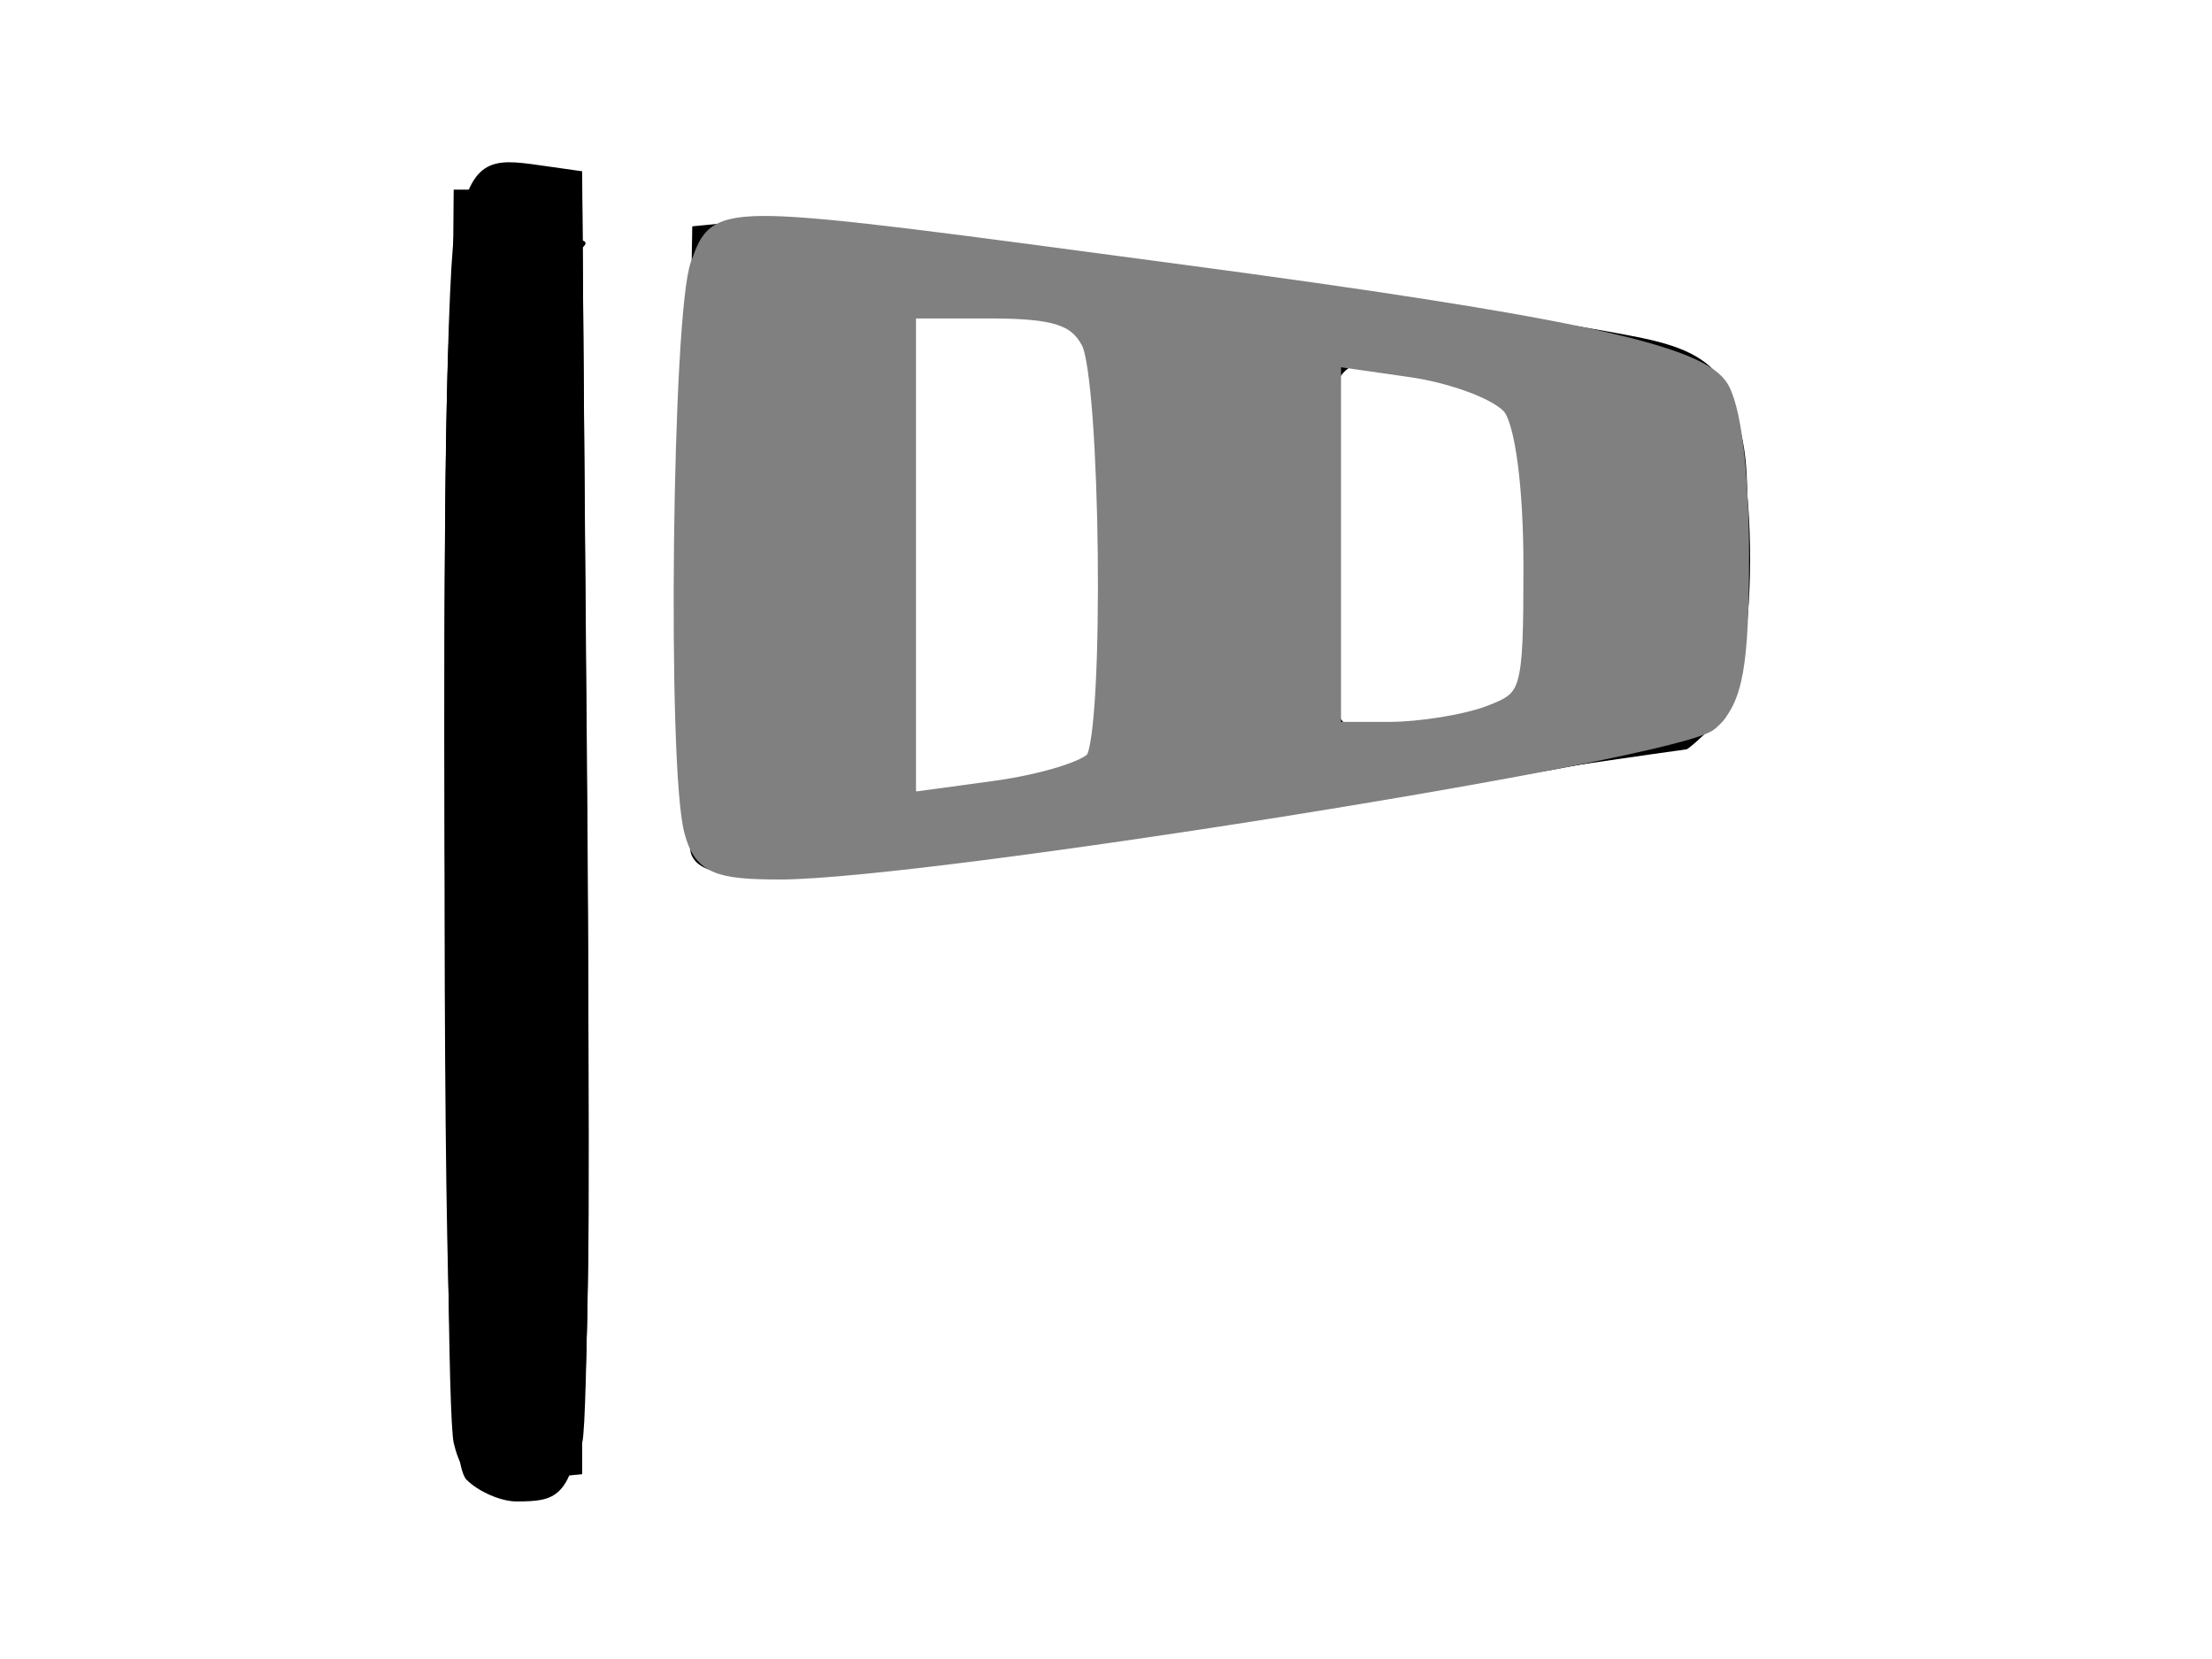
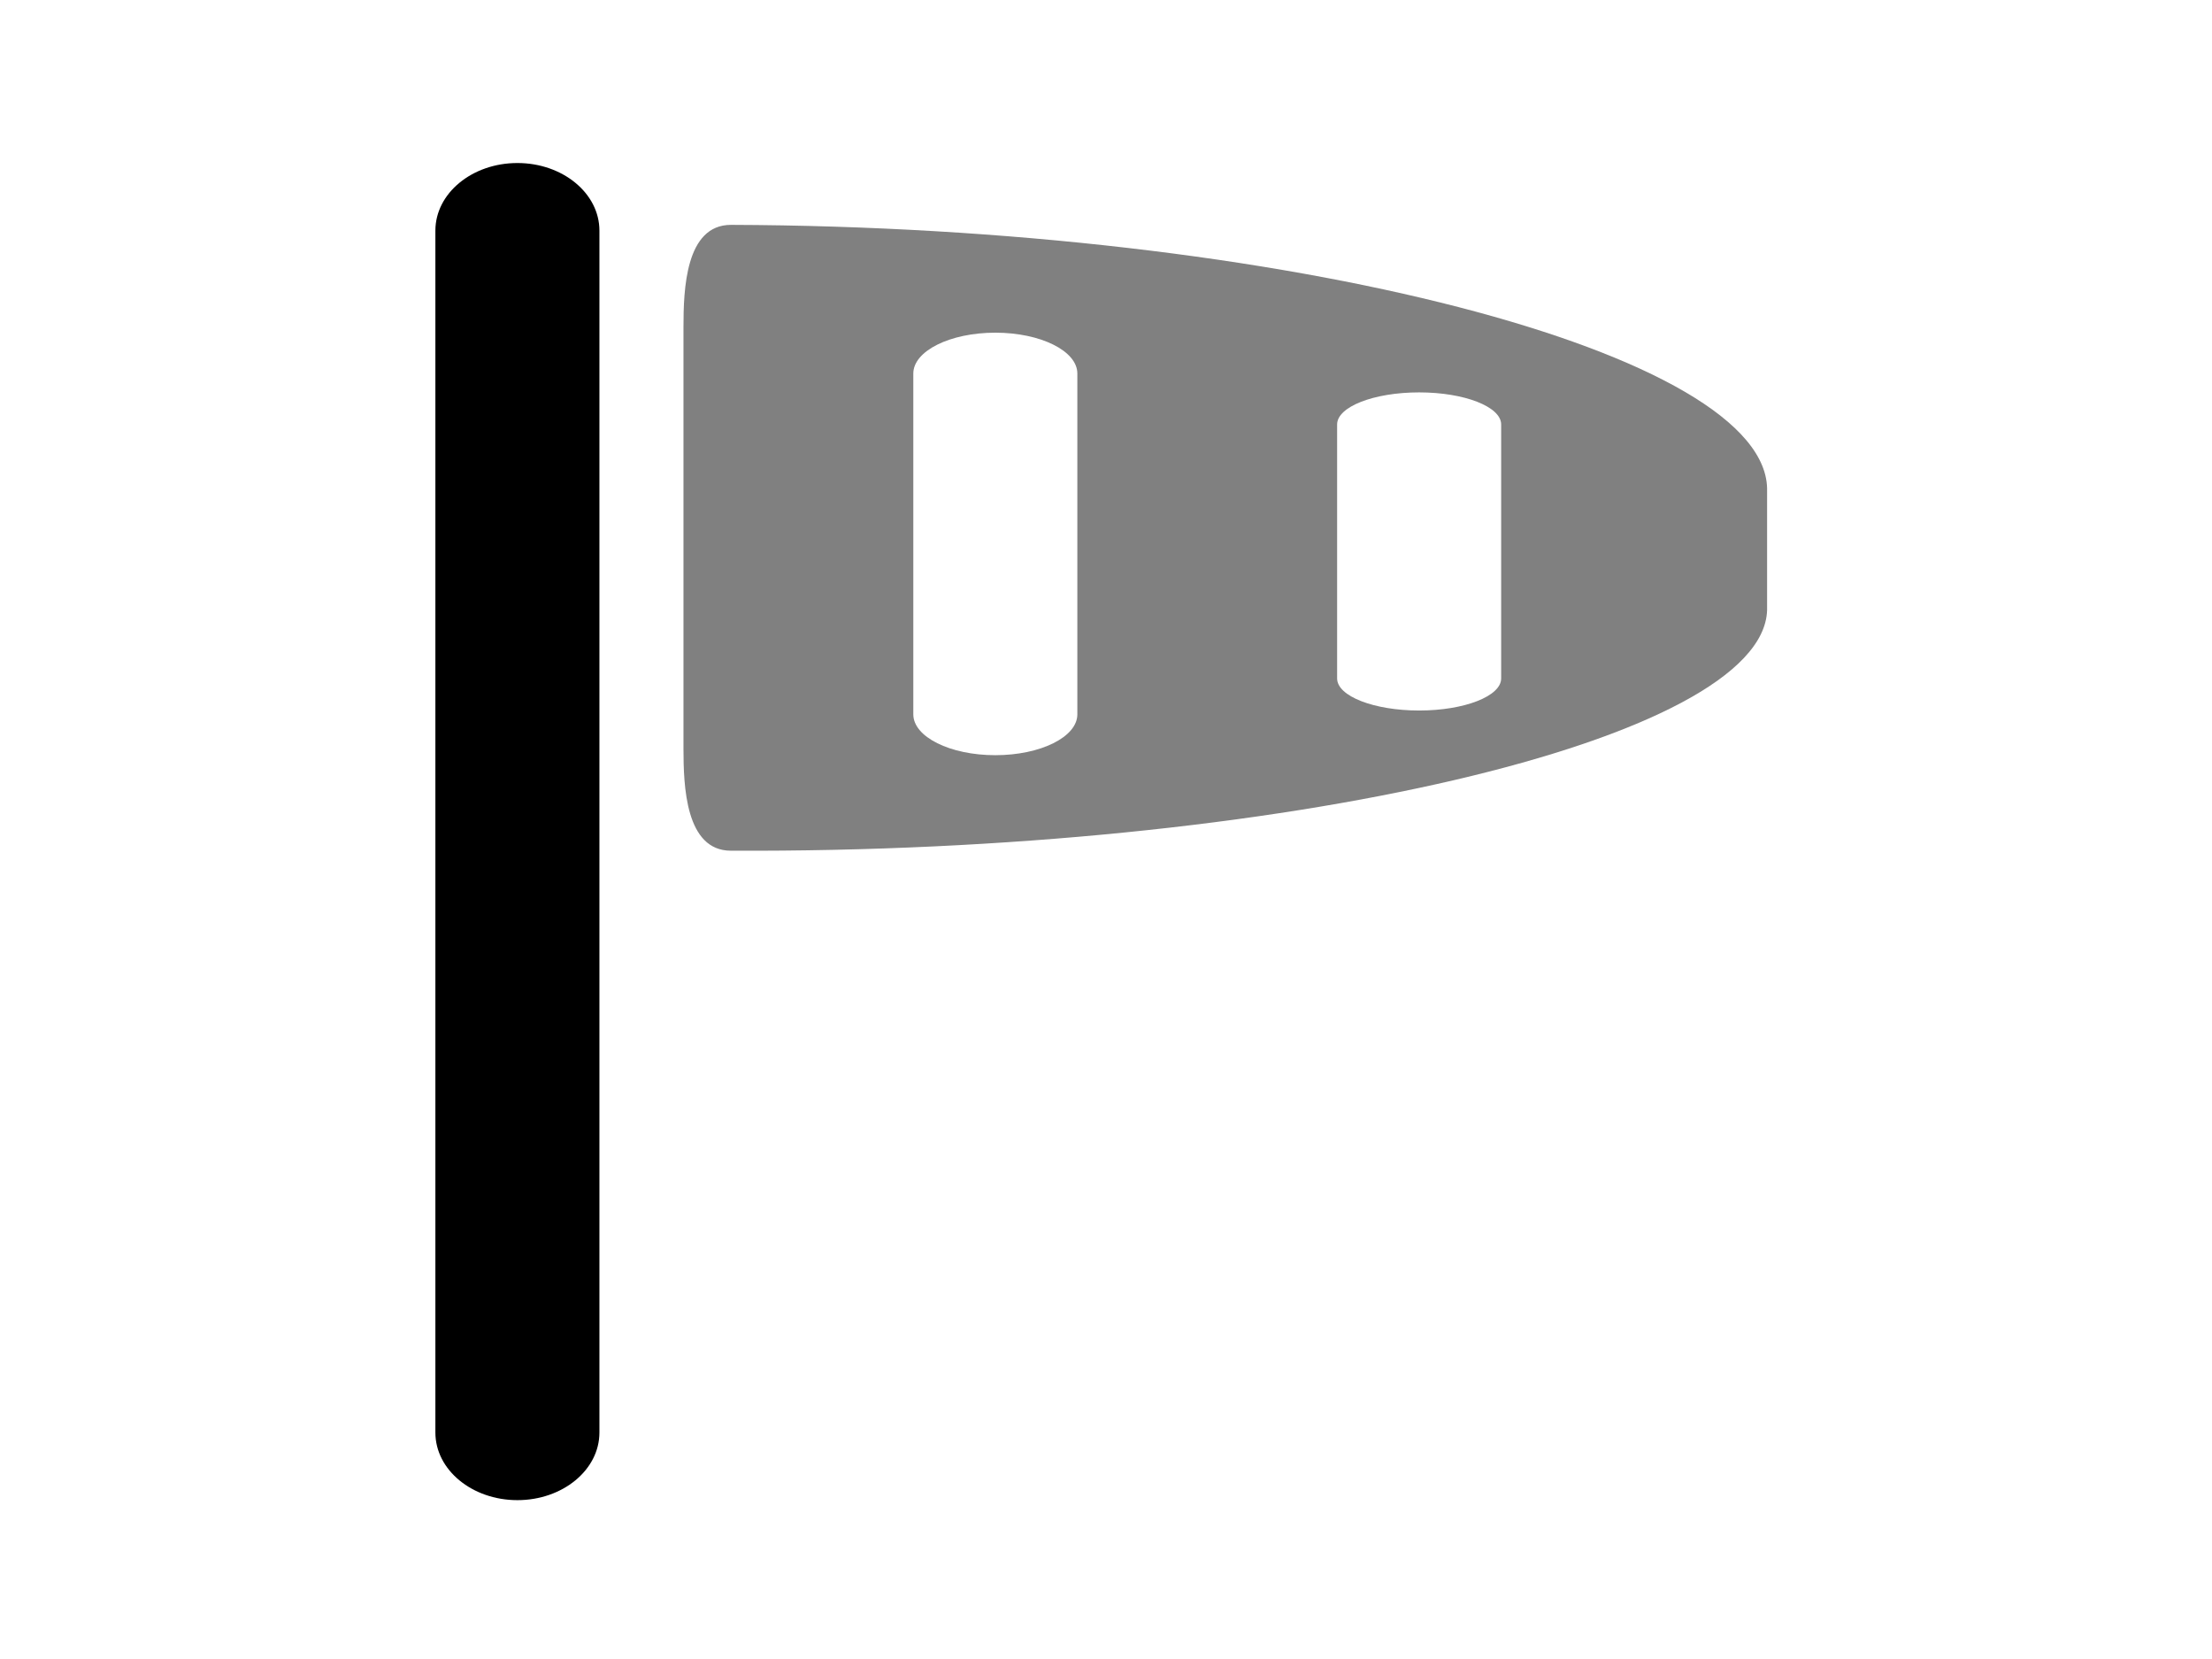
<svg xmlns="http://www.w3.org/2000/svg" viewBox="0 0 512 384">
  <rect width="512" height="384" id="P010WIImgRct8" fill="#fff" />
-   <g id="g4403" transform="matrix(3.398168,0,0,3.398168,-1936.855,-2734.667)" style="stroke-width:0.409">
-     <path style="fill-opacity:1;stroke-width:0.409" d="m 601.748,905.539 c -1.108,-1.108 -1.5,-12.66 -1.5,-44.222 0,-46.039 0.027,-46.228 6.494,-45.312 l 2.881,0.408 0.329,44.291 c 0.342,46.038 0.318,46.264 -4.766,46.315 -1.066,0.011 -2.612,-0.656 -3.438,-1.481 z m 15.304,-42.61 c -0.34,-0.886 -0.463,-10.87 -0.273,-22.188 l 0.345,-20.577 3.956,-0.384 c 3.394,-0.329 50.707,5.896 60.745,7.992 6.019,1.257 7.175,3.53 7.175,14.117 0,5.84 -0.628,10.531 -1.586,11.84 -1.244,1.702 -7.907,3.096 -30.938,6.477 -32.161,4.72 -38.489,5.157 -39.423,2.722 z m 25.384,-5.364 c 2.726,-0.555 2.812,-1.027 2.812,-15.403 0,-16.508 0.115,-16.314 -9.688,-16.355 l -4.062,-0.017 v 16.042 c 0,8.823 0.294,16.336 0.654,16.696 0.623,0.623 4.101,0.297 10.283,-0.962 z m 27.656,-3.807 3.906,-0.781 v -10.395 c 0,-5.717 -0.516,-10.714 -1.146,-11.103 -0.63,-0.39 -3.724,-1.062 -6.875,-1.494 l -5.729,-0.785 v 12.67 c 0,14.119 -0.186,13.895 9.844,11.889 z" id="path4413" />
-     <path style="fill-opacity:1;stroke-width:0.409" d="m 600.879,903.052 c -0.388,-1.589 -0.547,-21.451 -0.355,-44.139 l 0.349,-41.25 h 4.375 4.375 v 43.75 43.75 l -4.02,0.389 c -3.323,0.321 -4.142,-0.112 -4.724,-2.5 z m 16.378,-40.491 c -0.417,-1.087 -0.759,-10.581 -0.759,-21.097 0,-15.913 0.332,-19.395 1.978,-20.761 2.786,-2.312 64.64,6.4 68.18,9.603 3.15,2.851 3.433,20.463 0.378,23.518 -1.08,1.08 -2.069,1.964 -2.197,1.964 -0.128,0 -13.684,1.969 -30.125,4.375 -34.038,4.982 -36.406,5.133 -37.455,2.398 z m 23.929,-4.256 4.062,-0.017 V 842.625 c 0,-11.441 -0.421,-15.794 -1.562,-16.146 -0.859,-0.265 -3.953,-0.816 -6.875,-1.226 l -5.312,-0.744 v 17.661 17.661 l 2.812,-0.754 c 1.547,-0.415 4.641,-0.761 6.875,-0.771 z m 30,-4.555 c 2.645,-0.709 2.812,-1.405 2.812,-11.702 v -10.948 l -3.906,-0.781 c -10.015,-2.003 -9.844,-2.208 -9.844,11.719 v 12.5 l 4.062,-0.017 c 2.234,-0.009 5.328,-0.356 6.875,-0.771 z" id="path4411" />
-     <path style="fill-opacity:1;stroke-width:0.409" d="m 601.542,903.371 c -1.401,-2.619 -1.845,-78.522 -0.489,-83.587 0.628,-2.346 1.494,-2.809 4.67,-2.5 l 3.899,0.38 0.349,41.25 c 0.192,22.688 0.041,42.516 -0.336,44.062 -0.875,3.592 -6.243,3.854 -8.094,0.395 z m 16.456,-40.332 c -2.37,-2.37 -2.078,-40.214 0.325,-42.209 1.446,-1.2 8.522,-0.57 34.062,3.034 37.948,5.355 36.612,4.671 36.612,18.744 0,7.033 -0.486,9.478 -2.188,11.001 -1.49,1.334 -11.961,3.388 -32.854,6.444 -34.717,5.079 -33.931,5.013 -35.959,2.986 z m 24.438,-4.736 c 2.772,-0.014 2.812,-0.249 2.812,-16.264 v -16.25 h -3.594 c -1.977,0 -5.298,-0.341 -7.38,-0.757 l -3.786,-0.757 -0.168,17.804 -0.168,17.804 4.736,-0.783 c 2.605,-0.43 6.002,-0.789 7.548,-0.796 z m 29.688,-4.415 c 2.28,-0.446 2.5,-1.486 2.5,-11.794 0,-6.653 -0.514,-11.335 -1.25,-11.379 -0.688,-0.041 -3.922,-0.514 -7.188,-1.052 l -5.938,-0.977 v 13.473 13.473 l 4.688,-0.627 c 2.578,-0.345 5.812,-0.848 7.188,-1.117 z" id="path4409" />
-     <path style="fill-opacity:1;stroke-width:0.409" d="m 602.29,903.559 c -0.333,-0.539 0.899,-0.961 2.739,-0.938 l 3.344,0.042 0.672,-20.625 0.672,-20.625 0.265,19.585 c 0.146,10.772 -0.076,20.475 -0.493,21.562 -0.776,2.023 -6.109,2.762 -7.199,0.998 z m 4.307,-30.791 c -0.054,-1.318 0.241,-2.056 0.657,-1.641 0.415,0.415 0.46,1.493 0.099,2.396 -0.399,0.997 -0.695,0.701 -0.755,-0.755 z m -0.102,-29.551 c -0.601,-21.23 -0.541,-21.953 1.862,-22.132 1.572,-0.117 1.928,0.159 0.969,0.751 -1.067,0.66 -1.618,7.202 -1.862,22.132 l -0.347,21.196 z m 11.566,19.892 c -1.118,-1.123 -1.562,-7.182 -1.562,-21.276 0,-17.915 0.211,-19.819 2.319,-20.947 3.254,-1.741 63.7,6.985 66.743,9.635 1.715,1.494 2.188,3.906 2.188,11.169 0,12.393 -0.802,13.61 -9.652,14.654 -3.973,0.469 -15.942,2.172 -26.598,3.785 -30.512,4.619 -31.702,4.725 -33.438,2.98 z m 27.031,-5.497 c 0.886,-0.886 1.056,-29.117 0.184,-30.528 -0.412,-0.666 -3.962,-1.589 -7.888,-2.051 l -7.14,-0.839 v 17.844 17.844 l 7.123,-0.837 c 3.918,-0.46 7.392,-1.106 7.72,-1.434 z m 28.594,-3.752 c 1.098,-0.346 1.562,-3.842 1.562,-11.758 0,-12.592 0.387,-12.124 -10.625,-12.856 l -5,-0.332 -0.126,12.5 c -0.069,6.875 0.121,12.949 0.423,13.497 0.495,0.898 9.847,0.183 13.765,-1.052 z m -71.995,-33.77 c 0.551,-2.863 4.494,-3.914 6.503,-1.734 1.105,1.199 0.942,1.38 -0.722,0.795 -1.214,-0.427 -3.042,0.135 -4.197,1.29 -1.895,1.895 -2.012,1.869 -1.584,-0.351 z" id="path4407" />
-     <path style="fill-opacity:1;stroke-width:0.409" d="m 619.623,863.289 c -0.978,-1.582 0.677,-1.582 3.125,0 1.616,1.044 1.583,1.214 -0.239,1.231 -1.163,0.011 -2.461,-0.543 -2.886,-1.231 z m 6.362,-1.069 c -0.364,-0.588 0.728,-0.804 2.426,-0.479 1.698,0.325 3.087,0.806 3.087,1.069 0,0.967 -4.873,0.446 -5.513,-0.59 z m 6.763,-1.357 c 0,-0.728 0.562,-1.324 1.25,-1.324 0.688,0 1.25,0.248 1.25,0.551 0,0.303 -0.562,0.899 -1.25,1.324 -0.688,0.425 -1.25,0.177 -1.25,-0.551 z m 3.75,0.062 c 0,-0.762 0.984,-1.466 2.188,-1.564 1.203,-0.098 4.073,-0.332 6.376,-0.521 2.304,-0.189 5.504,-0.673 7.111,-1.077 1.607,-0.403 3.271,-0.169 3.697,0.521 0.453,0.733 -0.944,1.321 -3.361,1.414 -5.466,0.211 -8.421,0.612 -12.574,1.706 -2.227,0.587 -3.438,0.418 -3.438,-0.48 z M 624.465,857.705 c -0.387,-1.009 -0.414,-2.555 -0.059,-3.438 0.405,-1.007 0.681,-0.79 0.743,0.584 0.054,1.203 0.942,2.188 1.974,2.188 1.031,0 1.919,-0.984 1.974,-2.188 0.062,-1.375 0.338,-1.592 0.743,-0.583 0.695,1.731 -1.678,5.27 -3.534,5.27 -0.625,0 -1.453,-0.825 -1.84,-1.834 z m 32.922,-0.236 c -0.359,-0.58 1.403,-0.99 3.916,-0.91 2.513,0.08 4.895,-0.361 5.294,-0.979 0.398,-0.618 3.472,-1.179 6.83,-1.246 3.358,-0.067 7.684,-0.575 9.612,-1.128 1.929,-0.553 3.212,-0.528 2.851,0.055 -0.361,0.583 -2.762,1.408 -5.337,1.833 -11.4,1.88 -13.692,2.24 -17.972,2.817 -2.498,0.337 -4.835,0.138 -5.194,-0.442 z m -9.64,-1.68 c 2.47,-1.596 6.611,-1.596 5.625,0 -0.425,0.688 -2.286,1.241 -4.136,1.231 -2.631,-0.015 -2.955,-0.283 -1.489,-1.231 z m 10.34,-7.5 c 0,-3.094 0.244,-4.359 0.542,-2.812 0.298,1.547 0.298,4.078 0,5.625 -0.298,1.547 -0.542,0.281 -0.542,-2.812 z m 17.16,-6.188 c 0,-9.335 -0.361,-11.39 -2.177,-12.406 -1.217,-0.681 -1.693,-1.673 -1.079,-2.25 0.604,-0.567 1.339,-0.36 1.633,0.461 0.294,0.821 1.483,1.19 2.641,0.82 1.82,-0.581 1.852,-0.476 0.232,0.771 -1.487,1.145 -0.97,1.299 2.5,0.746 2.862,-0.456 3.542,-0.342 1.966,0.331 -2.278,0.972 -2.286,1.075 -0.154,1.893 1.24,0.476 2.928,0.307 3.75,-0.376 1.123,-0.932 1.352,-0.262 0.918,2.692 -0.506,3.449 -0.765,3.676 -2.104,1.845 -0.84,-1.149 -2.168,-2.088 -2.952,-2.088 -0.784,0 -1.425,-0.562 -1.425,-1.25 0,-0.688 -0.562,-1.25 -1.25,-1.25 -1.816,0 -1.589,17.911 0.25,19.75 1.167,1.167 1.028,1.5 -0.625,1.5 -1.842,0 -2.125,-1.491 -2.125,-11.188 z m -45.799,-1.312 c 0,-6.531 0.211,-9.203 0.468,-5.938 0.258,3.266 0.258,8.609 0,11.875 -0.258,3.266 -0.468,0.594 -0.468,-5.938 z m 57.47,1.25 c 0,-5.156 0.221,-7.266 0.49,-4.688 0.27,2.578 0.27,6.797 0,9.375 -0.27,2.578 -0.49,0.469 -0.49,-4.688 z m -61.113,6.141 c -0.462,-0.747 -0.214,-1.985 0.551,-2.75 1.021,-1.021 1.391,-0.66 1.391,1.359 0,3.018 -0.649,3.483 -1.942,1.391 z m 20.89,-1.141 c 0,-1.719 0.284,-2.422 0.63,-1.562 0.347,0.859 0.347,2.266 0,3.125 -0.347,0.859 -0.63,0.156 -0.63,-1.562 z m 6.091,-0.562 c -0.028,-2.689 0.335,-3.314 1.342,-2.308 0.989,0.989 0.999,2.033 0.038,3.688 -1.176,2.023 -1.346,1.853 -1.38,-1.38 z m -2.439,0.042 c -0.054,-1.318 0.241,-2.056 0.657,-1.641 0.415,0.415 0.46,1.493 0.099,2.396 -0.399,0.997 -0.695,0.701 -0.755,-0.755 z m -3.605,-8.854 c -0.025,-2.062 0.234,-3.058 0.576,-2.211 0.342,0.846 0.363,2.534 0.046,3.75 -0.317,1.216 -0.597,0.524 -0.623,-1.539 z m 6.044,-0.062 c 0.033,-3.233 0.203,-3.403 1.38,-1.38 0.961,1.654 0.951,2.699 -0.038,3.688 -1.006,1.006 -1.369,0.381 -1.342,-2.308 z m 5.302,-1.812 c 0,-3.094 0.244,-4.359 0.542,-2.812 0.298,1.547 0.298,4.078 0,5.625 -0.298,1.547 -0.542,0.281 -0.542,-2.812 z m -31.393,1.25 c 0,-1.719 0.284,-2.422 0.63,-1.562 0.347,0.859 0.347,2.266 0,3.125 -0.347,0.859 -0.63,0.156 -0.63,-1.562 z m 23.651,0.729 c -0.054,-1.318 0.241,-2.056 0.657,-1.641 0.415,0.415 0.46,1.493 0.099,2.396 -0.399,0.997 -0.695,0.701 -0.755,-0.755 z m -2.596,-5.729 c -1.177,-3.786 -0.779,-5.014 1.67,-5.152 1.486,-0.084 -0.616,-0.637 -4.672,-1.228 -7.369,-1.075 -9.25,-1.787 -8.007,-3.029 0.363,-0.363 2.181,-0.082 4.04,0.625 1.859,0.707 6.015,1.352 9.236,1.433 3.221,0.081 7.544,0.525 9.606,0.985 l 3.75,0.838 -3.125,0.858 c -1.719,0.472 -3.302,0.341 -3.518,-0.29 -0.216,-0.631 -1.197,-0.839 -2.18,-0.462 -0.983,0.377 -1.476,1.189 -1.095,1.805 0.38,0.615 -0.42,1.119 -1.778,1.119 -1.358,0 -2.753,0.703 -3.1,1.562 -0.347,0.859 -0.718,1.281 -0.825,0.938 z m -23.753,-4.301 c 0,-0.991 0.528,-2.128 1.174,-2.527 0.646,-0.399 1.089,0.411 0.984,1.801 -0.215,2.854 -2.158,3.508 -2.158,0.726 z m 41.25,0.551 c -1.456,-0.941 -1.09,-1.216 1.636,-1.231 2.026,-0.011 3.185,0.509 2.739,1.231 -0.959,1.552 -1.973,1.552 -4.375,0 z m -36.942,-1.359 c -0.462,-0.747 -0.333,-1.866 0.286,-2.485 0.668,-0.668 1.202,-0.116 1.313,1.359 0.209,2.775 -0.341,3.162 -1.6,1.126 z m 3.817,-3.641 c -0.425,-0.688 -0.21,-1.25 0.477,-1.25 0.688,0 1.598,0.562 2.023,1.25 0.425,0.688 0.21,1.25 -0.477,1.25 -0.688,0 -1.598,-0.562 -2.023,-1.25 z m -6.875,-1.367 c 0,-0.623 1.125,-1.133 2.5,-1.133 1.375,0 2.5,0.216 2.5,0.479 0,0.264 -1.125,0.773 -2.5,1.133 -1.375,0.36 -2.5,0.144 -2.5,-0.479 z" id="path4405" />
+   <rect style="fill:#000000;stroke:none;stroke-width:22.354;stroke-miterlimit:4;stroke-dasharray:none;stroke-opacity:1" width="37.968" height="309.497" x="100.777" y="37.734" rx="18.984" ry="15.646" />
+   <g transform="translate(0,-160)">
+     <path d="m 169.184,212.047 c 128.488,0.43 240.687,29.787 239.835,61.647 v 27.568 c -1.011,30.008 -112.007,56.222 -239.835,55.647 -10.517,0 -10.984,-14.978 -10.984,-23.646 V 235.694 c 0,-8.668 0.467,-23.646 10.984,-23.646 z" style="fill:#808080" />
+     <rect ry="9.45" rx="18.984" y="237.004" x="211.399" height="97.796" width="37.968" style="fill:#ffffff;stroke:none;stroke-width:12.566;stroke-miterlimit:4;stroke-dasharray:none;stroke-opacity:1" />
+     <rect ry="7.42" rx="18.984" y="250.824" x="309.497" height="73.635" width="37.968" style="fill:#ffffff;stroke:none;stroke-width:10.903;stroke-miterlimit:4;stroke-dasharray:none;stroke-opacity:1" />
  </g>
-   <path style="opacity:1;fill:#808080;fill-opacity:1;stroke:#808080;stroke-width:5;stroke-linejoin:round;stroke-miterlimit:4;stroke-dasharray:none;stroke-opacity:1" d="m 160.844,192.218 c -3.961,-14.78 -2.757,-119.767 1.502,-130.969 4.584,-12.056 1.936,-12.118 112.105,2.607 85.79,11.466 117.282,18.072 122.974,25.796 2.987,4.054 4.919,19.276 4.919,38.762 0,25.569 -1.399,33.348 -6.887,38.298 -7.254,6.542 -181.273,34.36 -214.944,34.36 -14.611,0 -17.665,-1.375 -19.67,-8.854 z m 92.887,-16.217 c 4.44,-6.823 3.547,-88.566 -1.062,-97.178 -3.188,-5.956 -8.322,-7.612 -23.611,-7.612 h -19.537 v 57.429 57.429 l 20.66,-2.813 c 11.363,-1.547 21.961,-4.812 23.551,-7.256 z m 91.297,-10.248 c 9.65,-3.669 10.094,-5.195 10.094,-34.664 0,-18.631 -1.946,-33.353 -4.919,-37.214 -2.705,-3.513 -13.33,-7.594 -23.611,-9.069 l -18.692,-2.682 v 43.734 43.734 h 13.517 c 7.434,0 18.059,-1.727 23.611,-3.838 z" id="path882" />
</svg>
